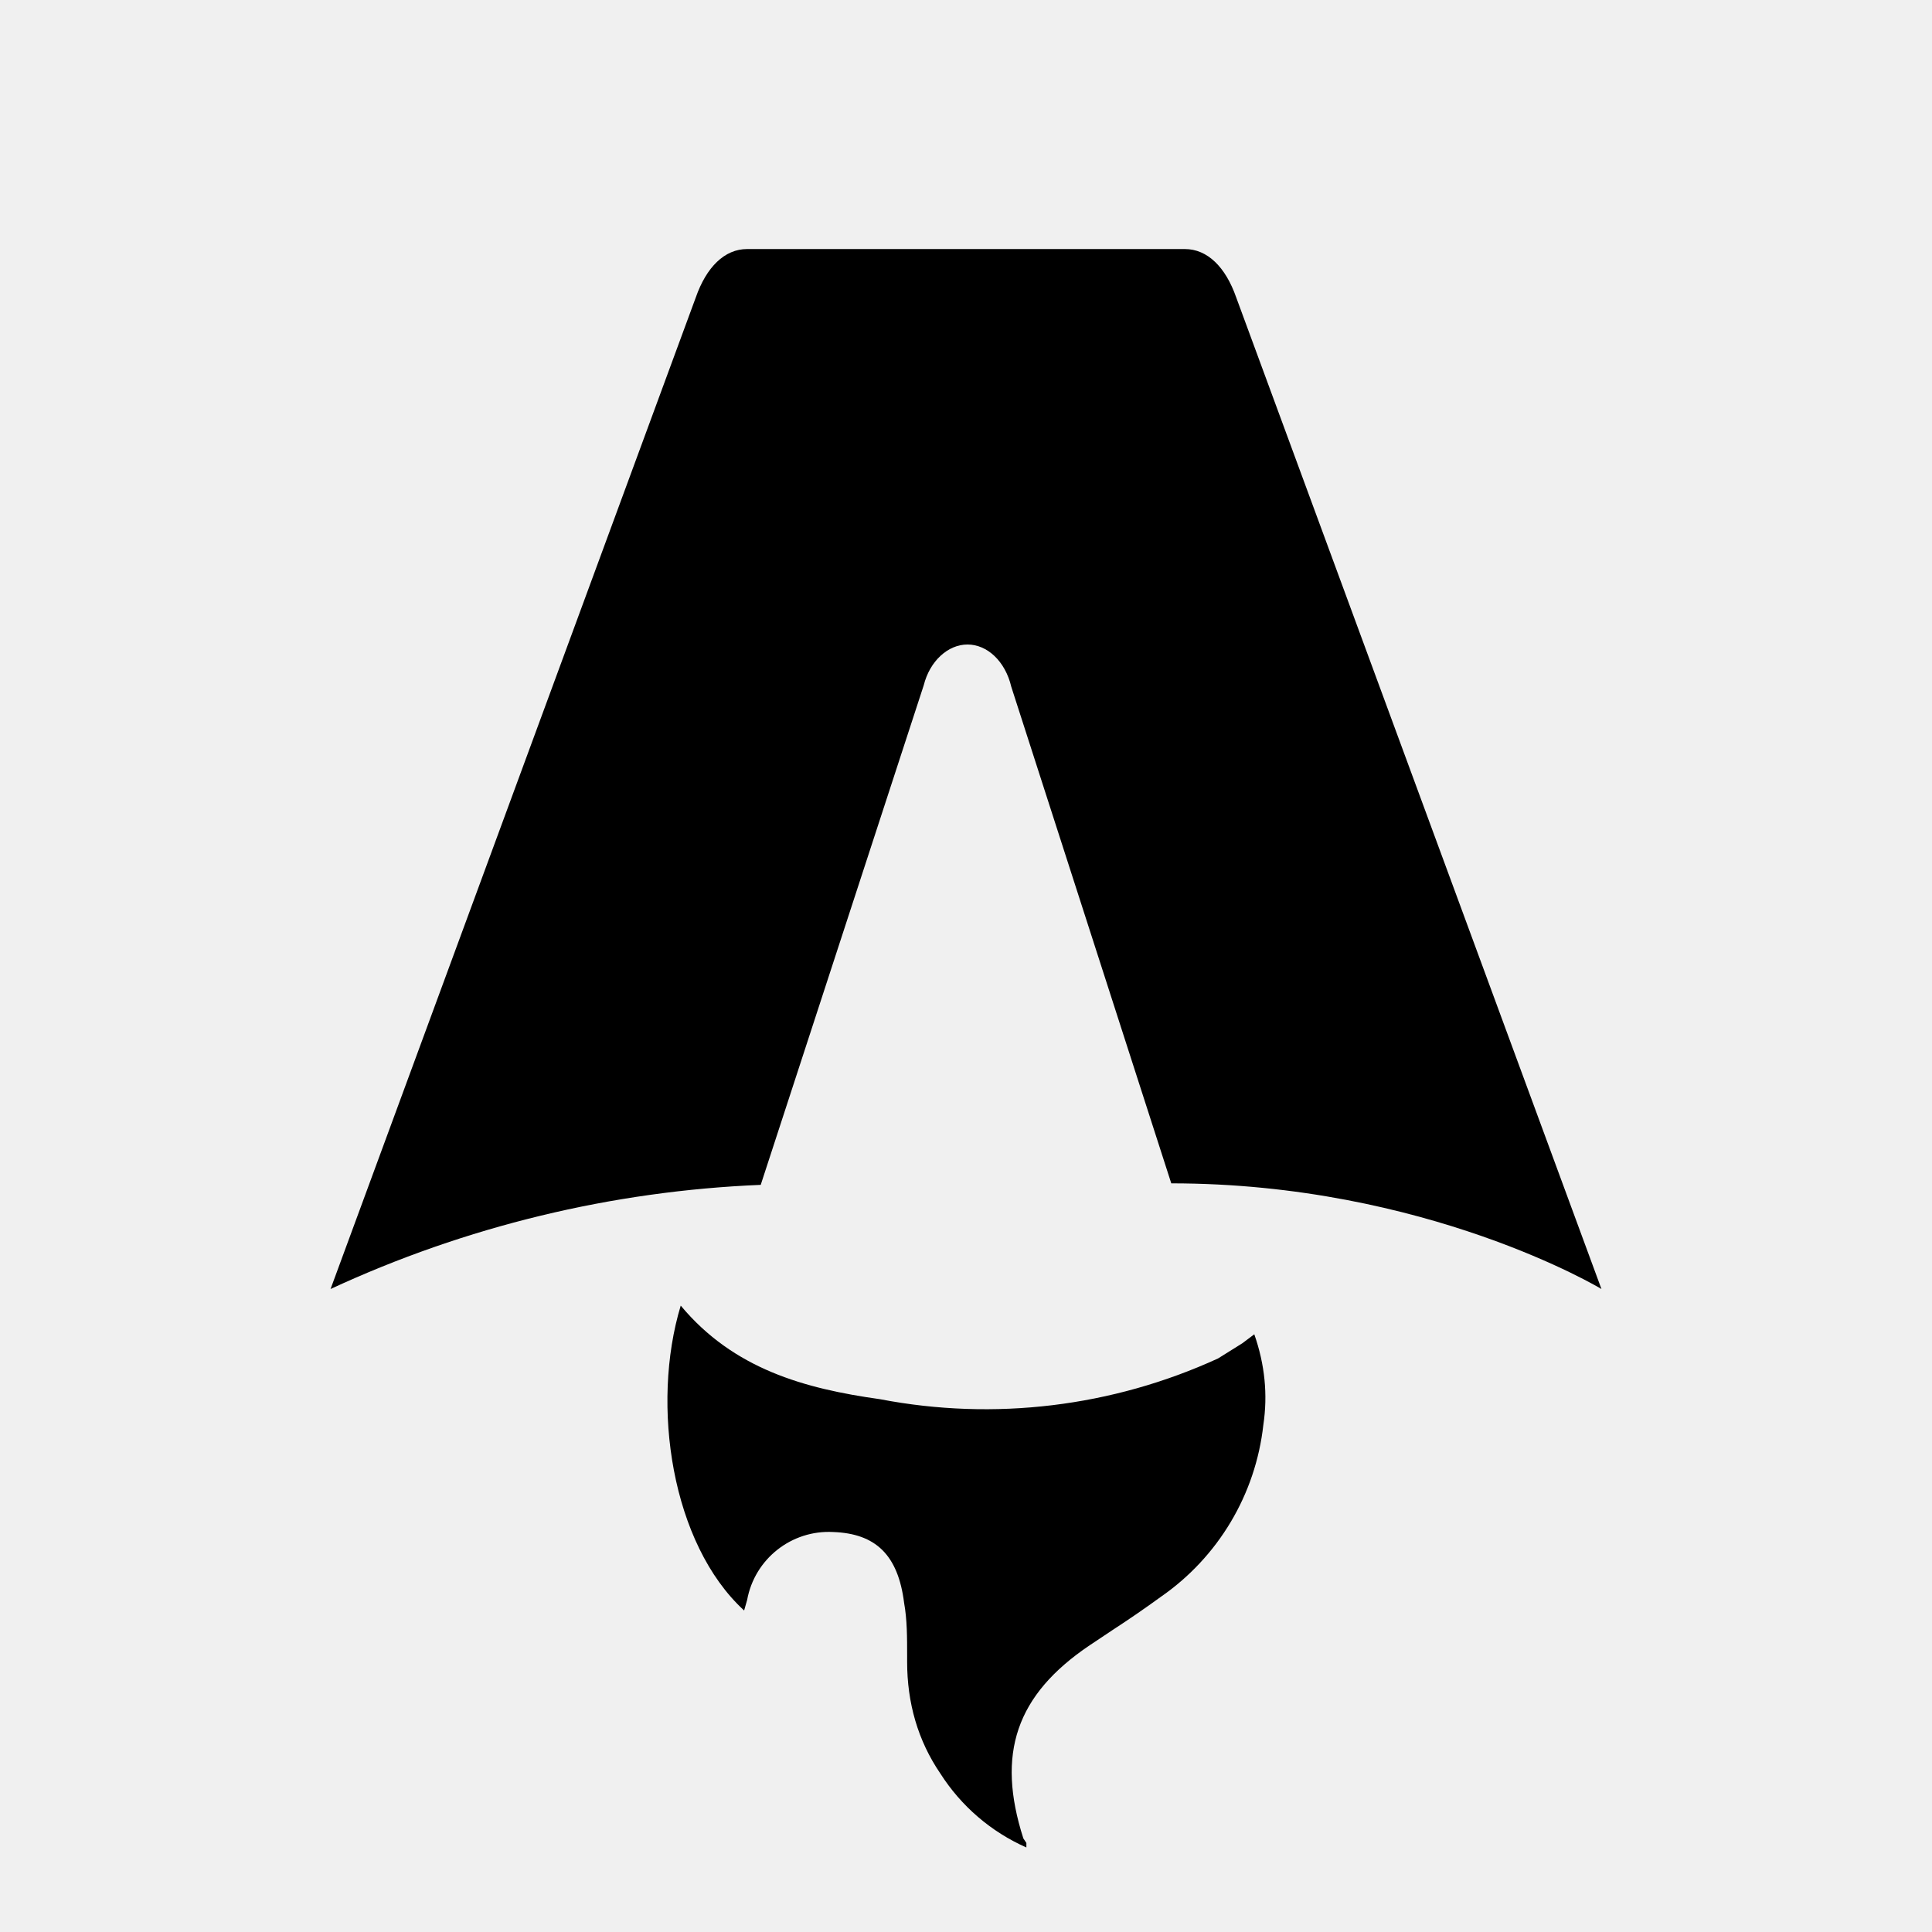
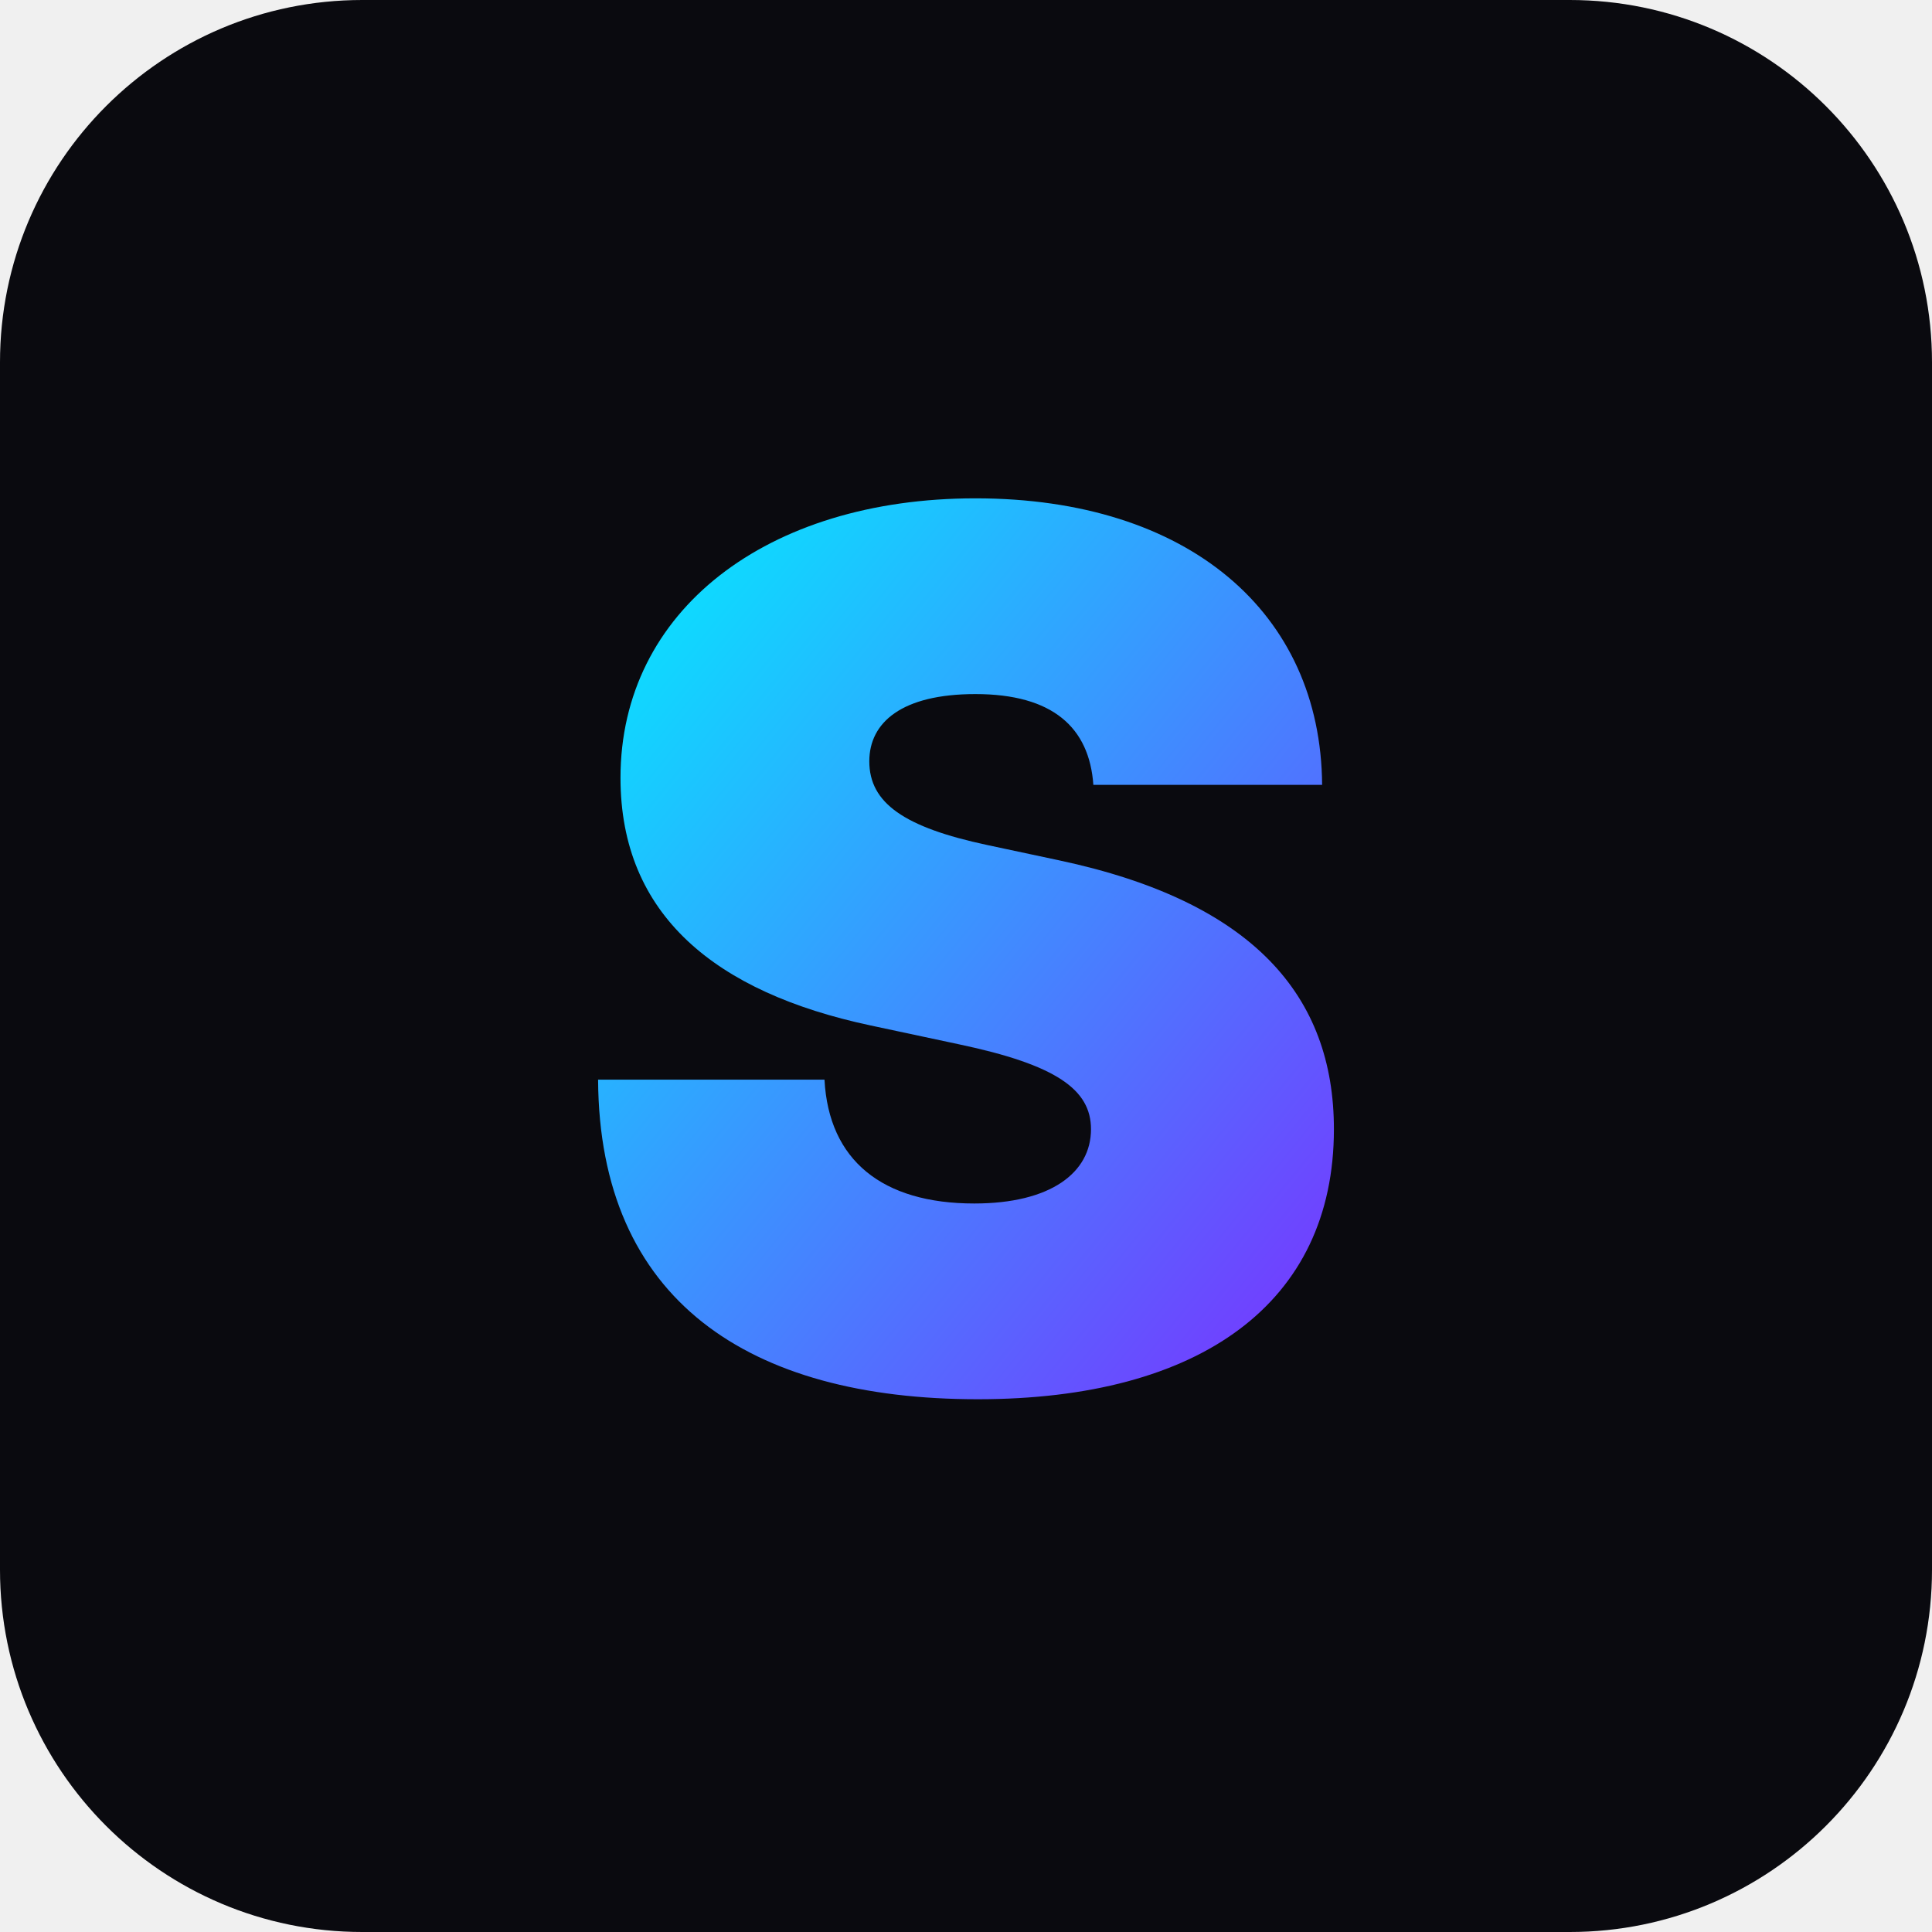
- <svg xmlns="http://www.w3.org/2000/svg" fill="none" viewBox="0 0 128 128">
-   <path d="M50.4 78.5a75.1 75.1 0 0 0-28.5 6.9l24.2-65.7c.7-2 1.9-3.2 3.4-3.2h29c1.5 0 2.7 1.2 3.4 3.2l24.2 65.7s-11.6-7-28.5-7L67 45.5c-.4-1.7-1.6-2.8-2.9-2.8-1.3 0-2.5 1.1-2.9 2.7L50.4 78.5Zm-1.1 28.2Zm-4.2-20.2c-2 6.6-.6 15.8 4.2 20.2a17.5 17.5 0 0 1 .2-.7 5.5 5.5 0 0 1 5.7-4.5c2.8.1 4.3 1.5 4.7 4.7.2 1.1.2 2.3.2 3.5v.4c0 2.7.7 5.2 2.2 7.4a13 13 0 0 0 5.7 4.9v-.3l-.2-.3c-1.8-5.6-.5-9.5 4.4-12.8l1.5-1a73 73 0 0 0 3.2-2.2 16 16 0 0 0 6.8-11.4c.3-2 .1-4-.6-6l-.8.6-1.6 1a37 37 0 0 1-22.4 2.7c-5-.7-9.7-2-13.2-6.2Z" />
-   <style>
-         path { fill: #000; }
-         @media (prefers-color-scheme: dark) {
-             path { fill: #FFF; }
-         }
-     </style>
+ <svg xmlns="http://www.w3.org/2000/svg" viewBox="0 0 128 128">
+   <defs>
+     <linearGradient id="sg" x1="0%" y1="0%" x2="100%" y2="100%">
+       <stop offset="0%" stop-color="#00f0ff" />
+       <stop offset="100%" stop-color="#7b2fff" />
+     </linearGradient>
+   </defs>
+   <rect width="128" height="128" rx="24" fill="#0a0a0f" />
+   <text x="64" y="92" font-family="Inter, system-ui, sans-serif" font-size="80" font-weight="900" text-anchor="middle" fill="url(#sg)">S</text>
</svg>
